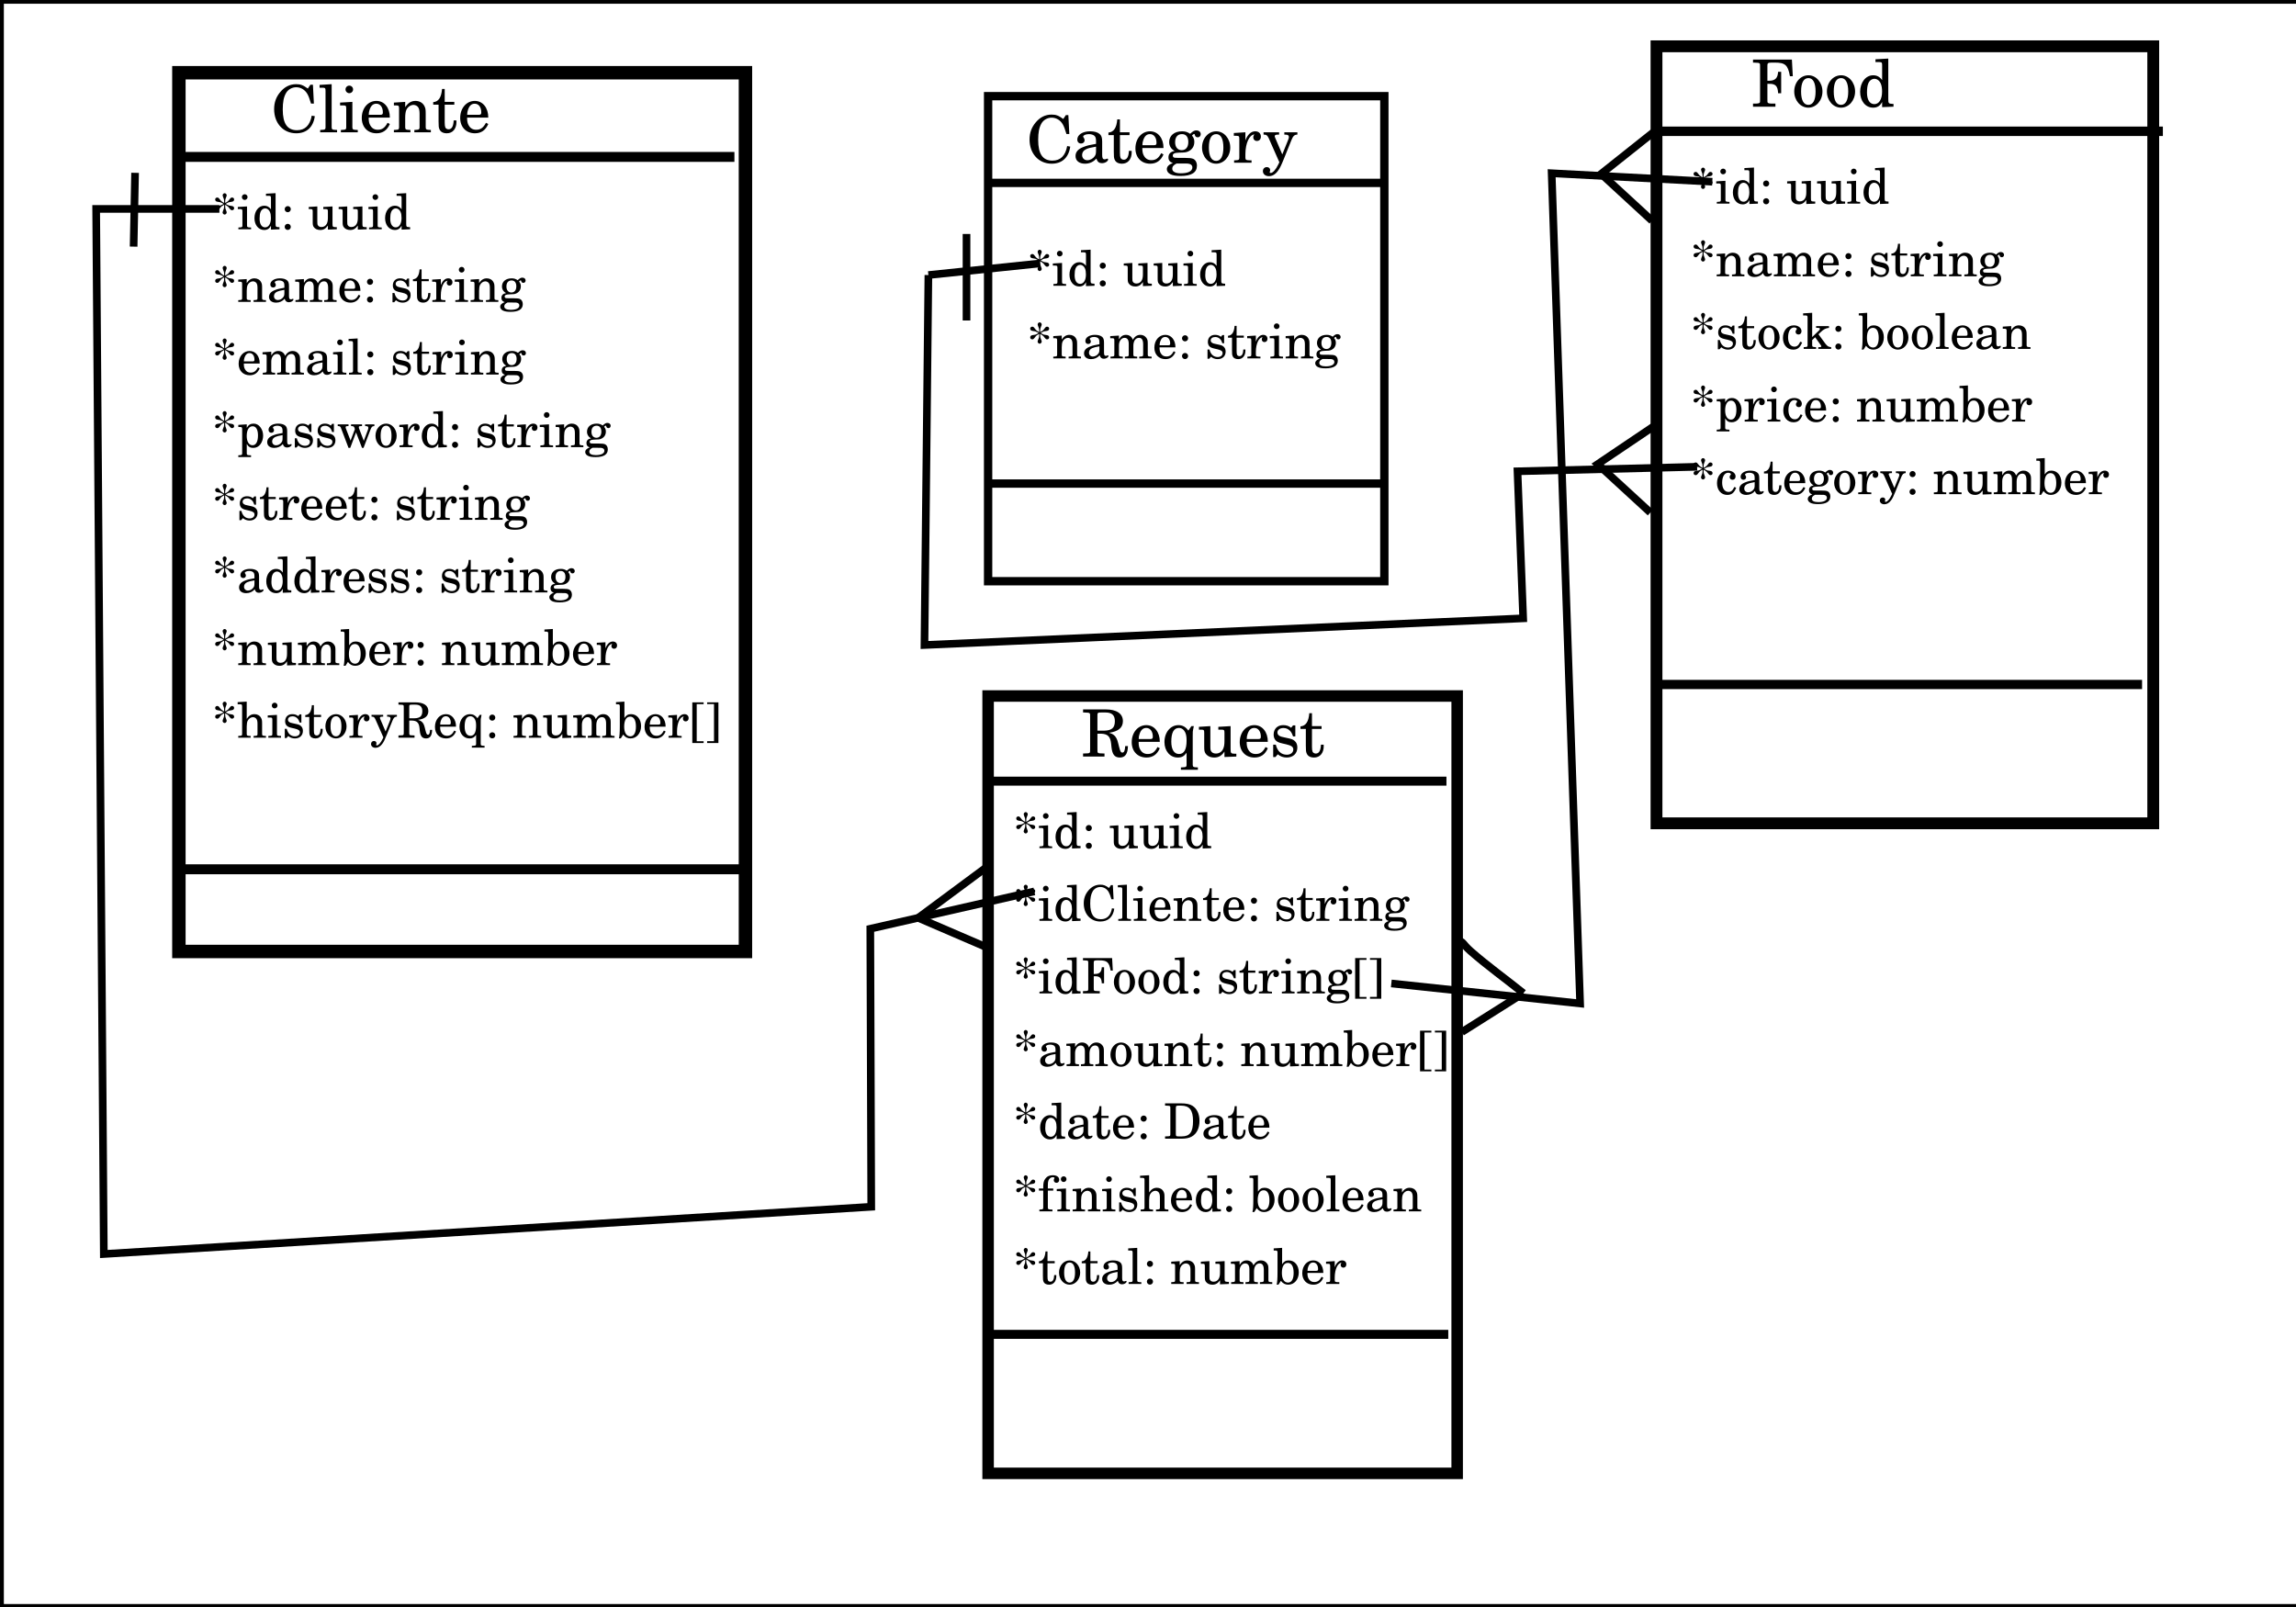
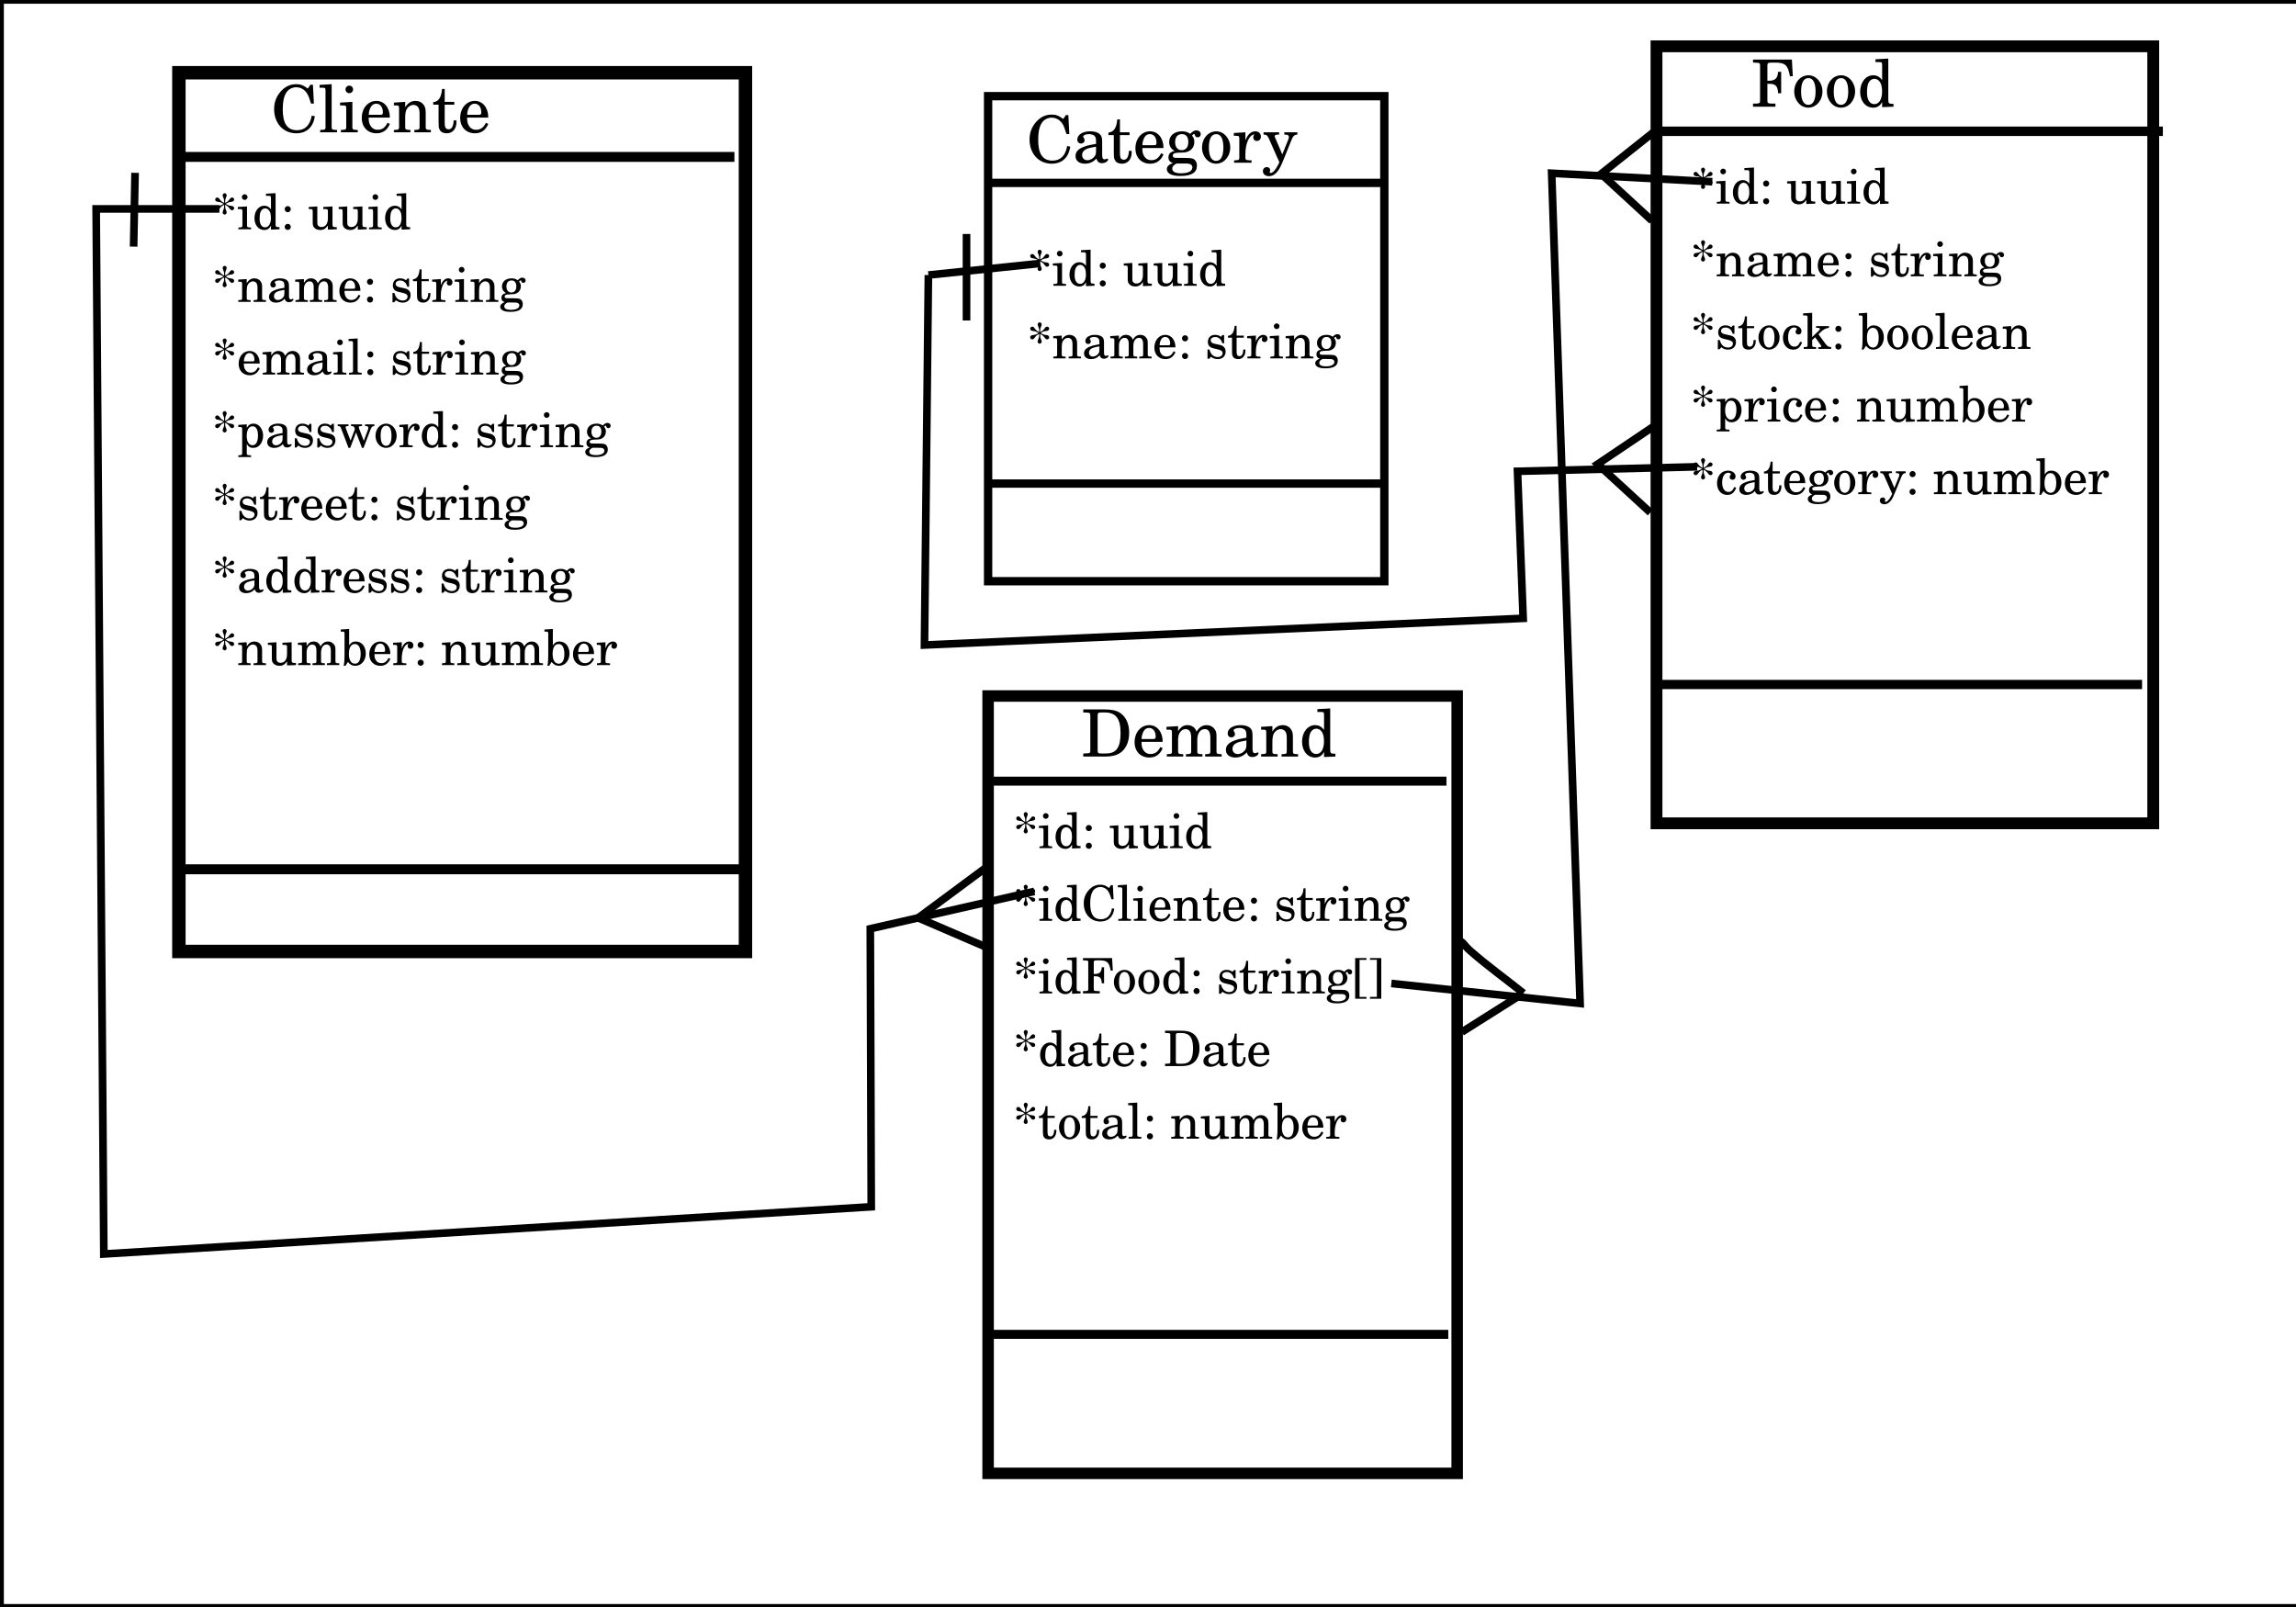
<svg xmlns="http://www.w3.org/2000/svg" id="SVGRoot" version="1.1" viewBox="0 0 3000 2100" height="2100px" width="3000px">
  <defs id="defs420" />
  <g id="layer1">
    <rect style="fill:#ffffff;fill-rule:evenodd;stroke:#000000;stroke-width:9.2;stroke-miterlimit:4;stroke-dasharray:none;stroke-opacity:1" id="rect1270" width="3007.599" height="2100.445" x="0.435" y="0.276" />
    <rect y="125.67" x="1291.079" height="633.853" width="517.734" id="rect433-3" style="fill:#ffffff;fill-opacity:1;fill-rule:evenodd;stroke:#000000;stroke-width:10.9;stroke-miterlimit:4;stroke-dasharray:none;stroke-opacity:1" />
    <path id="path1266-6" d="m 1290.961,238.997 h 517.973" style="fill:#ffffff;fill-opacity:1;stroke:#000000;stroke-width:10.9;stroke-linecap:butt;stroke-linejoin:miter;stroke-miterlimit:4;stroke-dasharray:none;stroke-opacity:1" />
    <path id="path1268-7" d="m 1292.715,631.913 h 517.258" style="fill:#ffffff;fill-opacity:1;stroke:#000000;stroke-width:10.9;stroke-linecap:butt;stroke-linejoin:miter;stroke-miterlimit:4;stroke-dasharray:none;stroke-opacity:1" />
    <rect y="-225.52" x="-3445.037" height="633.853" width="517.734" id="rect433-5" style="fill:#ffffff;fill-opacity:1;fill-rule:evenodd;stroke:#000000;stroke-width:10.9;stroke-miterlimit:4;stroke-dasharray:none;stroke-opacity:1" />
    <path id="path1266-3" d="m -3445.154,-112.193 h 517.973" style="fill:#ffffff;fill-opacity:1;stroke:#000000;stroke-width:10.9;stroke-linecap:butt;stroke-linejoin:miter;stroke-miterlimit:4;stroke-dasharray:none;stroke-opacity:1" />
    <path id="path1268-5" d="m -3443.401,280.724 h 517.258" style="fill:#ffffff;fill-opacity:1;stroke:#000000;stroke-width:10.9;stroke-linecap:butt;stroke-linejoin:miter;stroke-miterlimit:4;stroke-dasharray:none;stroke-opacity:1" />
    <rect y="1188.581" x="-3184.621" height="633.853" width="517.734" id="rect433-6" style="fill:#ffffff;fill-opacity:1;fill-rule:evenodd;stroke:#000000;stroke-width:10.9;stroke-miterlimit:4;stroke-dasharray:none;stroke-opacity:1" />
    <path id="path1266-2" d="m -3184.739,1301.908 h 517.973" style="fill:#ffffff;fill-opacity:1;stroke:#000000;stroke-width:10.9;stroke-linecap:butt;stroke-linejoin:miter;stroke-miterlimit:4;stroke-dasharray:none;stroke-opacity:1" />
    <path id="path1268-9" d="m -3182.985,1694.824 h 517.258" style="fill:#ffffff;fill-opacity:1;stroke:#000000;stroke-width:10.9;stroke-linecap:butt;stroke-linejoin:miter;stroke-miterlimit:4;stroke-dasharray:none;stroke-opacity:1" />
    <text xml:space="preserve" style="font-size:40px;line-height:1.25;font-family:'THE AMAZING SPIDER-MAN';-inkscape-font-specification:'THE AMAZING SPIDER-MAN'" x="1211.121" y="286.274" id="text1350">
      <tspan id="tspan1348" x="1211.121" y="286.274" />
    </text>
    <g id="g1632">
      <rect y="95.04" x="233.739" height="1148.33" width="740.279" id="rect433-5-1" style="fill:#ffffff;fill-opacity:1;fill-rule:evenodd;stroke:#000000;stroke-width:17.543;stroke-miterlimit:4;stroke-dasharray:none;stroke-opacity:1" />
      <path id="path1266-3-2" d="M 230.3,205.045 H 959.599" style="fill:#ffffff;fill-opacity:1;stroke:#000000;stroke-width:12.934;stroke-linecap:butt;stroke-linejoin:miter;stroke-miterlimit:4;stroke-dasharray:none;stroke-opacity:1" />
      <path id="path1268-5-7" d="M 232.054,1135.962 H 968.452" style="fill:#ffffff;fill-opacity:1;stroke:#000000;stroke-width:13.006;stroke-linecap:butt;stroke-linejoin:miter;stroke-miterlimit:4;stroke-dasharray:none;stroke-opacity:1" />
      <text id="text1346" y="172.895" x="354.341" style="font-size:85.333px;line-height:1.25;font-family:'THE AMAZING SPIDER-MAN';-inkscape-font-specification:'THE AMAZING SPIDER-MAN'" xml:space="preserve">
        <tspan style="font-style:normal;font-variant:normal;font-weight:normal;font-stretch:normal;font-size:85.333px;font-family:'Century Schoolbook L';-inkscape-font-specification:'Century Schoolbook L'" y="172.895" x="354.341" id="tspan1344">Cliente</tspan>
      </text>
      <text xml:space="preserve" style="font-size:64px;line-height:1.25;font-family:'THE AMAZING SPIDER-MAN';-inkscape-font-specification:'THE AMAZING SPIDER-MAN'" x="277.576" y="299.596" id="text1346-3">
        <tspan id="tspan1344-7" x="277.576" y="299.596" style="font-style:normal;font-variant:normal;font-weight:normal;font-stretch:normal;font-size:64px;font-family:'Century Schoolbook L';-inkscape-font-specification:'Century Schoolbook L'">*id: uuid</tspan>
        <tspan id="tspan1650" x="277.576" y="394.514" style="font-style:normal;font-variant:normal;font-weight:normal;font-stretch:normal;font-size:64px;font-family:'Century Schoolbook L';-inkscape-font-specification:'Century Schoolbook L'">*name: string</tspan>
        <tspan id="tspan1370" x="277.576" y="489.432" style="font-style:normal;font-variant:normal;font-weight:normal;font-stretch:normal;font-size:64px;font-family:'Century Schoolbook L';-inkscape-font-specification:'Century Schoolbook L'">*email: string</tspan>
        <tspan id="tspan1374" x="277.576" y="584.35" style="font-style:normal;font-variant:normal;font-weight:normal;font-stretch:normal;font-size:64px;font-family:'Century Schoolbook L';-inkscape-font-specification:'Century Schoolbook L'">*password: string</tspan>
        <tspan id="tspan1380" x="277.576" y="679.268" style="font-style:normal;font-variant:normal;font-weight:normal;font-stretch:normal;font-size:64px;font-family:'Century Schoolbook L';-inkscape-font-specification:'Century Schoolbook L'">*street: string</tspan>
        <tspan id="tspan1384" x="277.576" y="774.186" style="font-style:normal;font-variant:normal;font-weight:normal;font-stretch:normal;font-size:64px;font-family:'Century Schoolbook L';-inkscape-font-specification:'Century Schoolbook L'">*address: string</tspan>
-         <tspan id="tspan1386" x="277.576" y="869.104" style="font-style:normal;font-variant:normal;font-weight:normal;font-stretch:normal;font-size:64px;font-family:'Century Schoolbook L';-inkscape-font-specification:'Century Schoolbook L'">*number: number</tspan>
-         <tspan x="277.576" y="964.022" style="font-style:normal;font-variant:normal;font-weight:normal;font-stretch:normal;font-size:64px;font-family:'Century Schoolbook L';-inkscape-font-specification:'Century Schoolbook L'" id="tspan1617">*historyReq: number[]</tspan>
+         <tspan x="277.576" y="869.104" style="font-style:normal;font-variant:normal;font-weight:normal;font-stretch:normal;font-size:64px;font-family:'Century Schoolbook L';-inkscape-font-specification:'Century Schoolbook L'" id="tspan1617">*number: number</tspan>
      </text>
      <text id="text217" y="337.334" x="1358.944" style="font-size:40px;line-height:1.25;font-family:'THE AMAZING SPIDER-MAN';-inkscape-font-specification:'THE AMAZING SPIDER-MAN'" xml:space="preserve">
        <tspan y="337.334" x="1358.944" id="tspan215" />
      </text>
    </g>
    <rect y="909.523" x="1291.079" height="1015.824" width="612.883" id="rect433-5-1-1" style="fill:#ffffff;fill-opacity:1;fill-rule:evenodd;stroke:#000000;stroke-width:15.013;stroke-miterlimit:4;stroke-dasharray:none;stroke-opacity:1" />
    <path id="path1266-3-2-0" d="m 1288.905,1020.793 h 601.042" style="fill:#ffffff;fill-opacity:1;stroke:#000000;stroke-width:11.742;stroke-linecap:butt;stroke-linejoin:miter;stroke-miterlimit:4;stroke-dasharray:none;stroke-opacity:1" />
    <path id="path1268-5-7-5" d="M 1290.658,1743.709 H 1892.346" style="fill:#ffffff;fill-opacity:1;stroke:#000000;stroke-width:11.756;stroke-linecap:butt;stroke-linejoin:miter;stroke-miterlimit:4;stroke-dasharray:none;stroke-opacity:1" />
    <text id="text1346-7" y="988.643" x="1412.946" style="font-size:85.333px;line-height:1.25;font-family:'THE AMAZING SPIDER-MAN';-inkscape-font-specification:'THE AMAZING SPIDER-MAN'" xml:space="preserve">
-       <tspan style="font-style:normal;font-variant:normal;font-weight:normal;font-stretch:normal;font-size:85.333px;font-family:'Century Schoolbook L';-inkscape-font-specification:'Century Schoolbook L'" y="988.643" x="1412.946" id="tspan1344-4">Request</tspan>
+       <tspan style="font-style:normal;font-variant:normal;font-weight:normal;font-stretch:normal;font-size:85.333px;font-family:'Century Schoolbook L';-inkscape-font-specification:'Century Schoolbook L'" y="988.643" x="1412.946" id="tspan1344-4">Demand</tspan>
    </text>
    <text xml:space="preserve" style="font-size:64px;line-height:1.25;font-family:'THE AMAZING SPIDER-MAN';-inkscape-font-specification:'THE AMAZING SPIDER-MAN'" x="1324.274" y="1108.348" id="text1346-3-2">
      <tspan id="tspan1344-7-0" x="1324.274" y="1108.348" style="font-style:normal;font-variant:normal;font-weight:normal;font-stretch:normal;font-size:64px;font-family:'Century Schoolbook L';-inkscape-font-specification:'Century Schoolbook L'">*id: uuid</tspan>
      <tspan x="1324.274" y="1203.266" style="font-style:normal;font-variant:normal;font-weight:normal;font-stretch:normal;font-size:64px;font-family:'Century Schoolbook L';-inkscape-font-specification:'Century Schoolbook L'" id="tspan1654">*idCliente: string</tspan>
-       <tspan id="tspan1634" x="1324.274" y="1298.184" style="font-style:normal;font-variant:normal;font-weight:normal;font-stretch:normal;font-size:64px;font-family:'Century Schoolbook L';-inkscape-font-specification:'Century Schoolbook L'">*idFood: string[]</tspan>
-       <tspan id="tspan1374-3" x="1324.274" y="1393.102" style="font-style:normal;font-variant:normal;font-weight:normal;font-stretch:normal;font-size:64px;font-family:'Century Schoolbook L';-inkscape-font-specification:'Century Schoolbook L'">*amount: number[]</tspan>
-       <tspan x="1324.274" y="1488.02" style="font-style:normal;font-variant:normal;font-weight:normal;font-stretch:normal;font-size:64px;font-family:'Century Schoolbook L';-inkscape-font-specification:'Century Schoolbook L'" id="tspan1701">*date: Date</tspan>
-       <tspan x="1324.274" y="1582.938" style="font-style:normal;font-variant:normal;font-weight:normal;font-stretch:normal;font-size:64px;font-family:'Century Schoolbook L';-inkscape-font-specification:'Century Schoolbook L'" id="tspan1703">*finished: boolean</tspan>
-       <tspan id="tspan1386-0" x="1324.274" y="1677.856" style="font-style:normal;font-variant:normal;font-weight:normal;font-stretch:normal;font-size:64px;font-family:'Century Schoolbook L';-inkscape-font-specification:'Century Schoolbook L'">*total: number</tspan>
+       <tspan id="tspan1374-3" x="1324.274" y="1298.184" style="font-style:normal;font-variant:normal;font-weight:normal;font-stretch:normal;font-size:64px;font-family:'Century Schoolbook L';-inkscape-font-specification:'Century Schoolbook L'">*idFood: string[]</tspan>
+       <tspan x="1324.274" y="1393.102" style="font-style:normal;font-variant:normal;font-weight:normal;font-stretch:normal;font-size:64px;font-family:'Century Schoolbook L';-inkscape-font-specification:'Century Schoolbook L'" id="tspan1703">*date: Date</tspan>
+       <tspan id="tspan1386-0" x="1324.274" y="1488.02" style="font-style:normal;font-variant:normal;font-weight:normal;font-stretch:normal;font-size:64px;font-family:'Century Schoolbook L';-inkscape-font-specification:'Century Schoolbook L'">*total: number</tspan>
    </text>
    <g id="g1603" transform="translate(1226.538,-20.11858)">
      <rect y="80.627" x="937.878" height="1015.391" width="649.057" id="rect433-5-1-1-4" style="fill:#ffffff;fill-opacity:1;fill-rule:evenodd;stroke:#000000;stroke-width:15.447;stroke-miterlimit:4;stroke-dasharray:none;stroke-opacity:1" />
      <path id="path1266-3-2-0-3" d="M 935.487,191.681 H 1599.519" style="fill:#ffffff;fill-opacity:1;stroke:#000000;stroke-width:12.341;stroke-linecap:butt;stroke-linejoin:miter;stroke-miterlimit:4;stroke-dasharray:none;stroke-opacity:1" />
      <path id="path1268-5-7-5-3" d="M 937.24,914.598 H 1572.335" style="fill:#ffffff;fill-opacity:1;stroke:#000000;stroke-width:12.078;stroke-linecap:butt;stroke-linejoin:miter;stroke-miterlimit:4;stroke-dasharray:none;stroke-opacity:1" />
      <text id="text1346-7-4" y="159.531" x="1061.528" style="font-size:85.333px;line-height:1.25;font-family:'THE AMAZING SPIDER-MAN';-inkscape-font-specification:'THE AMAZING SPIDER-MAN'" xml:space="preserve">
        <tspan style="font-style:normal;font-variant:normal;font-weight:normal;font-stretch:normal;font-size:85.333px;font-family:'Century Schoolbook L';-inkscape-font-specification:'Century Schoolbook L'" y="159.531" x="1061.528" id="tspan1344-4-2">Food</tspan>
      </text>
      <text xml:space="preserve" style="font-size:64px;line-height:1.25;font-family:'THE AMAZING SPIDER-MAN';-inkscape-font-specification:'THE AMAZING SPIDER-MAN'" x="982.763" y="286.231" id="text1346-3-2-4">
        <tspan id="tspan1344-7-0-5" x="982.763" y="286.231" style="font-style:normal;font-variant:normal;font-weight:normal;font-stretch:normal;font-size:64px;font-family:'Century Schoolbook L';-inkscape-font-specification:'Century Schoolbook L'">*id: uuid</tspan>
        <tspan x="982.763" y="381.15" style="font-style:normal;font-variant:normal;font-weight:normal;font-stretch:normal;font-size:64px;font-family:'Century Schoolbook L';-inkscape-font-specification:'Century Schoolbook L'" id="tspan1652">*name: string</tspan>
        <tspan id="tspan1370-0-3" x="982.763" y="476.068" style="font-style:normal;font-variant:normal;font-weight:normal;font-stretch:normal;font-size:64px;font-family:'Century Schoolbook L';-inkscape-font-specification:'Century Schoolbook L'">*stock: boolean</tspan>
        <tspan id="tspan1374-3-8" x="982.763" y="570.986" style="font-style:normal;font-variant:normal;font-weight:normal;font-stretch:normal;font-size:64px;font-family:'Century Schoolbook L';-inkscape-font-specification:'Century Schoolbook L'">*price: number</tspan>
        <tspan id="tspan1386-0-1" x="982.763" y="665.904" style="font-style:normal;font-variant:normal;font-weight:normal;font-stretch:normal;font-size:64px;font-family:'Century Schoolbook L';-inkscape-font-specification:'Century Schoolbook L'">*category: number</tspan>
      </text>
    </g>
    <path style="fill:none;fill-opacity:1;stroke:#000000;stroke-width:10;stroke-linecap:butt;stroke-linejoin:miter;stroke-miterlimit:4;stroke-dasharray:none;stroke-opacity:1" d="M 286.669,272.985 H 125.648 l 10.015,1365.72 1002.732,-61.714 -1.235,-363.33 214.336,-48.814" id="path1679" />
    <path style="fill:none;stroke:#000000;stroke-width:10;stroke-linecap:butt;stroke-linejoin:miter;stroke-miterlimit:4;stroke-dasharray:none;stroke-opacity:1" d="m 1817.934,1285.167 246.684,26.153 -37.185,-1084.927 209.89,11.104" id="path1683" />
    <path style="fill:none;stroke:#000000;stroke-width:10;stroke-linecap:butt;stroke-linejoin:miter;stroke-miterlimit:4;stroke-dasharray:none;stroke-opacity:1" d="m 176.492,225.84 -1.904,96.437" id="path1687" />
    <path style="fill:none;stroke:#000000;stroke-width:10;stroke-linecap:butt;stroke-linejoin:miter;stroke-miterlimit:4;stroke-dasharray:none;stroke-opacity:1" d="m 1287.464,1237.228 -87.738,-37.787 88.83,-65.847" id="path1691" />
    <path style="fill:none;stroke:#000000;stroke-width:10;stroke-linecap:butt;stroke-linejoin:miter;stroke-miterlimit:4;stroke-dasharray:none;stroke-opacity:1" d="m 2162.025,171.563 -69.981,55.639 66.557,61.226" id="path1695" />
    <path style="fill:none;stroke:#000000;stroke-width:10;stroke-linecap:butt;stroke-linejoin:miter;stroke-opacity:1;stroke-miterlimit:4;stroke-dasharray:none" d="m 1990.502,1297.879 c -22.764,-18.322 -46.824,-35.549 -68.844,-54.817 -11.151,-9.757 -9.736,-13.527 -17.36,-13.527" id="path1697" />
    <path style="fill:none;stroke:#000000;stroke-width:10;stroke-linecap:butt;stroke-linejoin:miter;stroke-opacity:1;stroke-miterlimit:4;stroke-dasharray:none" d="m 1990.502,1297.879 -80.507,50.836" id="path1699" />
    <text xml:space="preserve" style="font-size:85.333px;line-height:1.25;font-family:'THE AMAZING SPIDER-MAN';-inkscape-font-specification:'THE AMAZING SPIDER-MAN'" x="1341.396" y="212.633" id="text1346-36">
      <tspan id="tspan1344-75" x="1341.396" y="212.633" style="font-style:normal;font-variant:normal;font-weight:normal;font-stretch:normal;font-size:85.333px;font-family:'Century Schoolbook L';-inkscape-font-specification:'Century Schoolbook L'">Category</tspan>
    </text>
    <text id="text1346-3-3" y="373.437" x="1342.496" style="font-size:64px;line-height:1.25;font-family:'THE AMAZING SPIDER-MAN';-inkscape-font-specification:'THE AMAZING SPIDER-MAN'" xml:space="preserve">
      <tspan style="font-style:normal;font-variant:normal;font-weight:normal;font-stretch:normal;font-size:64px;font-family:'Century Schoolbook L';-inkscape-font-specification:'Century Schoolbook L'" y="373.437" x="1342.496" id="tspan1344-7-5">*id: uuid</tspan>
      <tspan id="tspan1617-0" style="font-style:normal;font-variant:normal;font-weight:normal;font-stretch:normal;font-size:64px;font-family:'Century Schoolbook L';-inkscape-font-specification:'Century Schoolbook L'" y="468.356" x="1342.496">*name: string</tspan>
    </text>
    <path id="path273" d="m 1213.058,359.417 145.636,-15.148" style="fill:none;stroke:#000000;stroke-width:10;stroke-linecap:butt;stroke-linejoin:miter;stroke-miterlimit:4;stroke-dasharray:none;stroke-opacity:1" />
    <path id="path275" d="m 1213.058,359.417 -5.129,483.462 782.292,-34.868 -7.424,-192.149 234.695,-5.853" style="fill:none;stroke:#000000;stroke-width:10;stroke-linecap:butt;stroke-linejoin:miter;stroke-miterlimit:4;stroke-dasharray:none;stroke-opacity:1" />
    <path id="path1100" d="m 1262.871,305.723 c 0,43.195 0,78.534 0,113.107" style="fill:none;stroke:#000000;stroke-width:10;stroke-linecap:butt;stroke-linejoin:miter;stroke-opacity:1;stroke-miterlimit:4;stroke-dasharray:none" />
    <path id="path1104" d="m 2162.248,556.149 -74.711,50.356 68.872,63.289" style="fill:none;stroke:#000000;stroke-width:10;stroke-linecap:butt;stroke-linejoin:miter;stroke-opacity:1;stroke-miterlimit:4;stroke-dasharray:none" />
  </g>
</svg>
